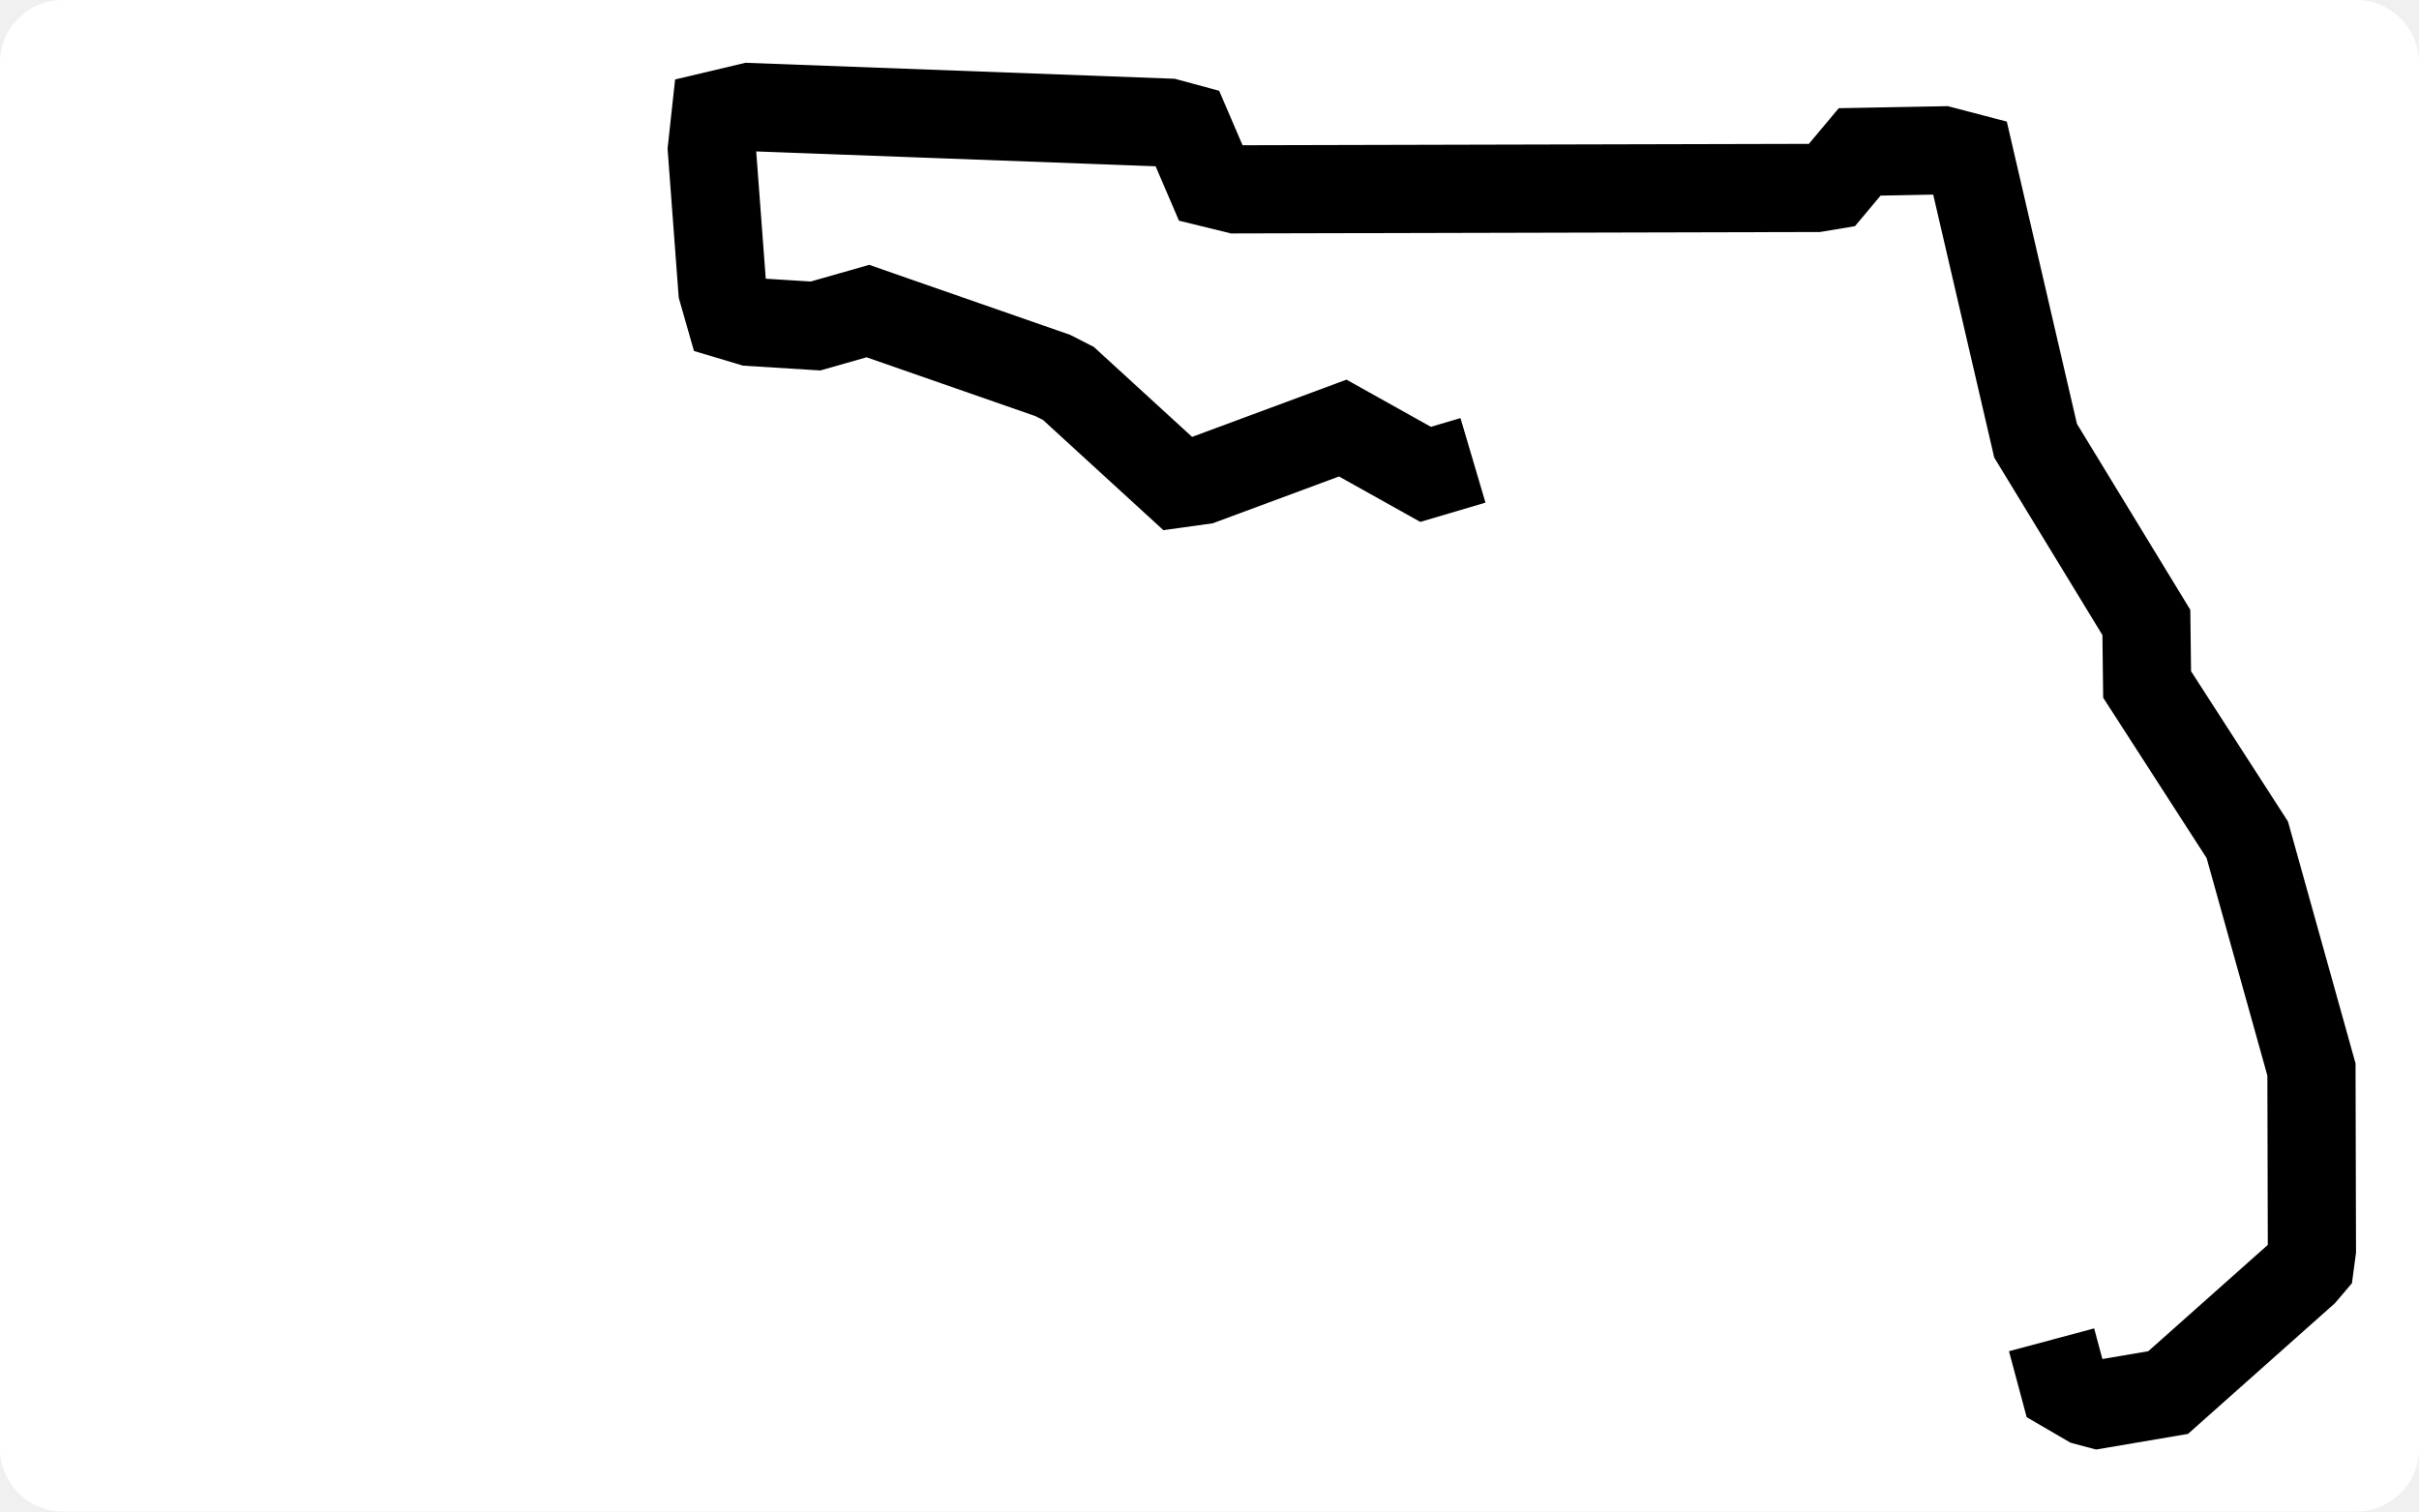
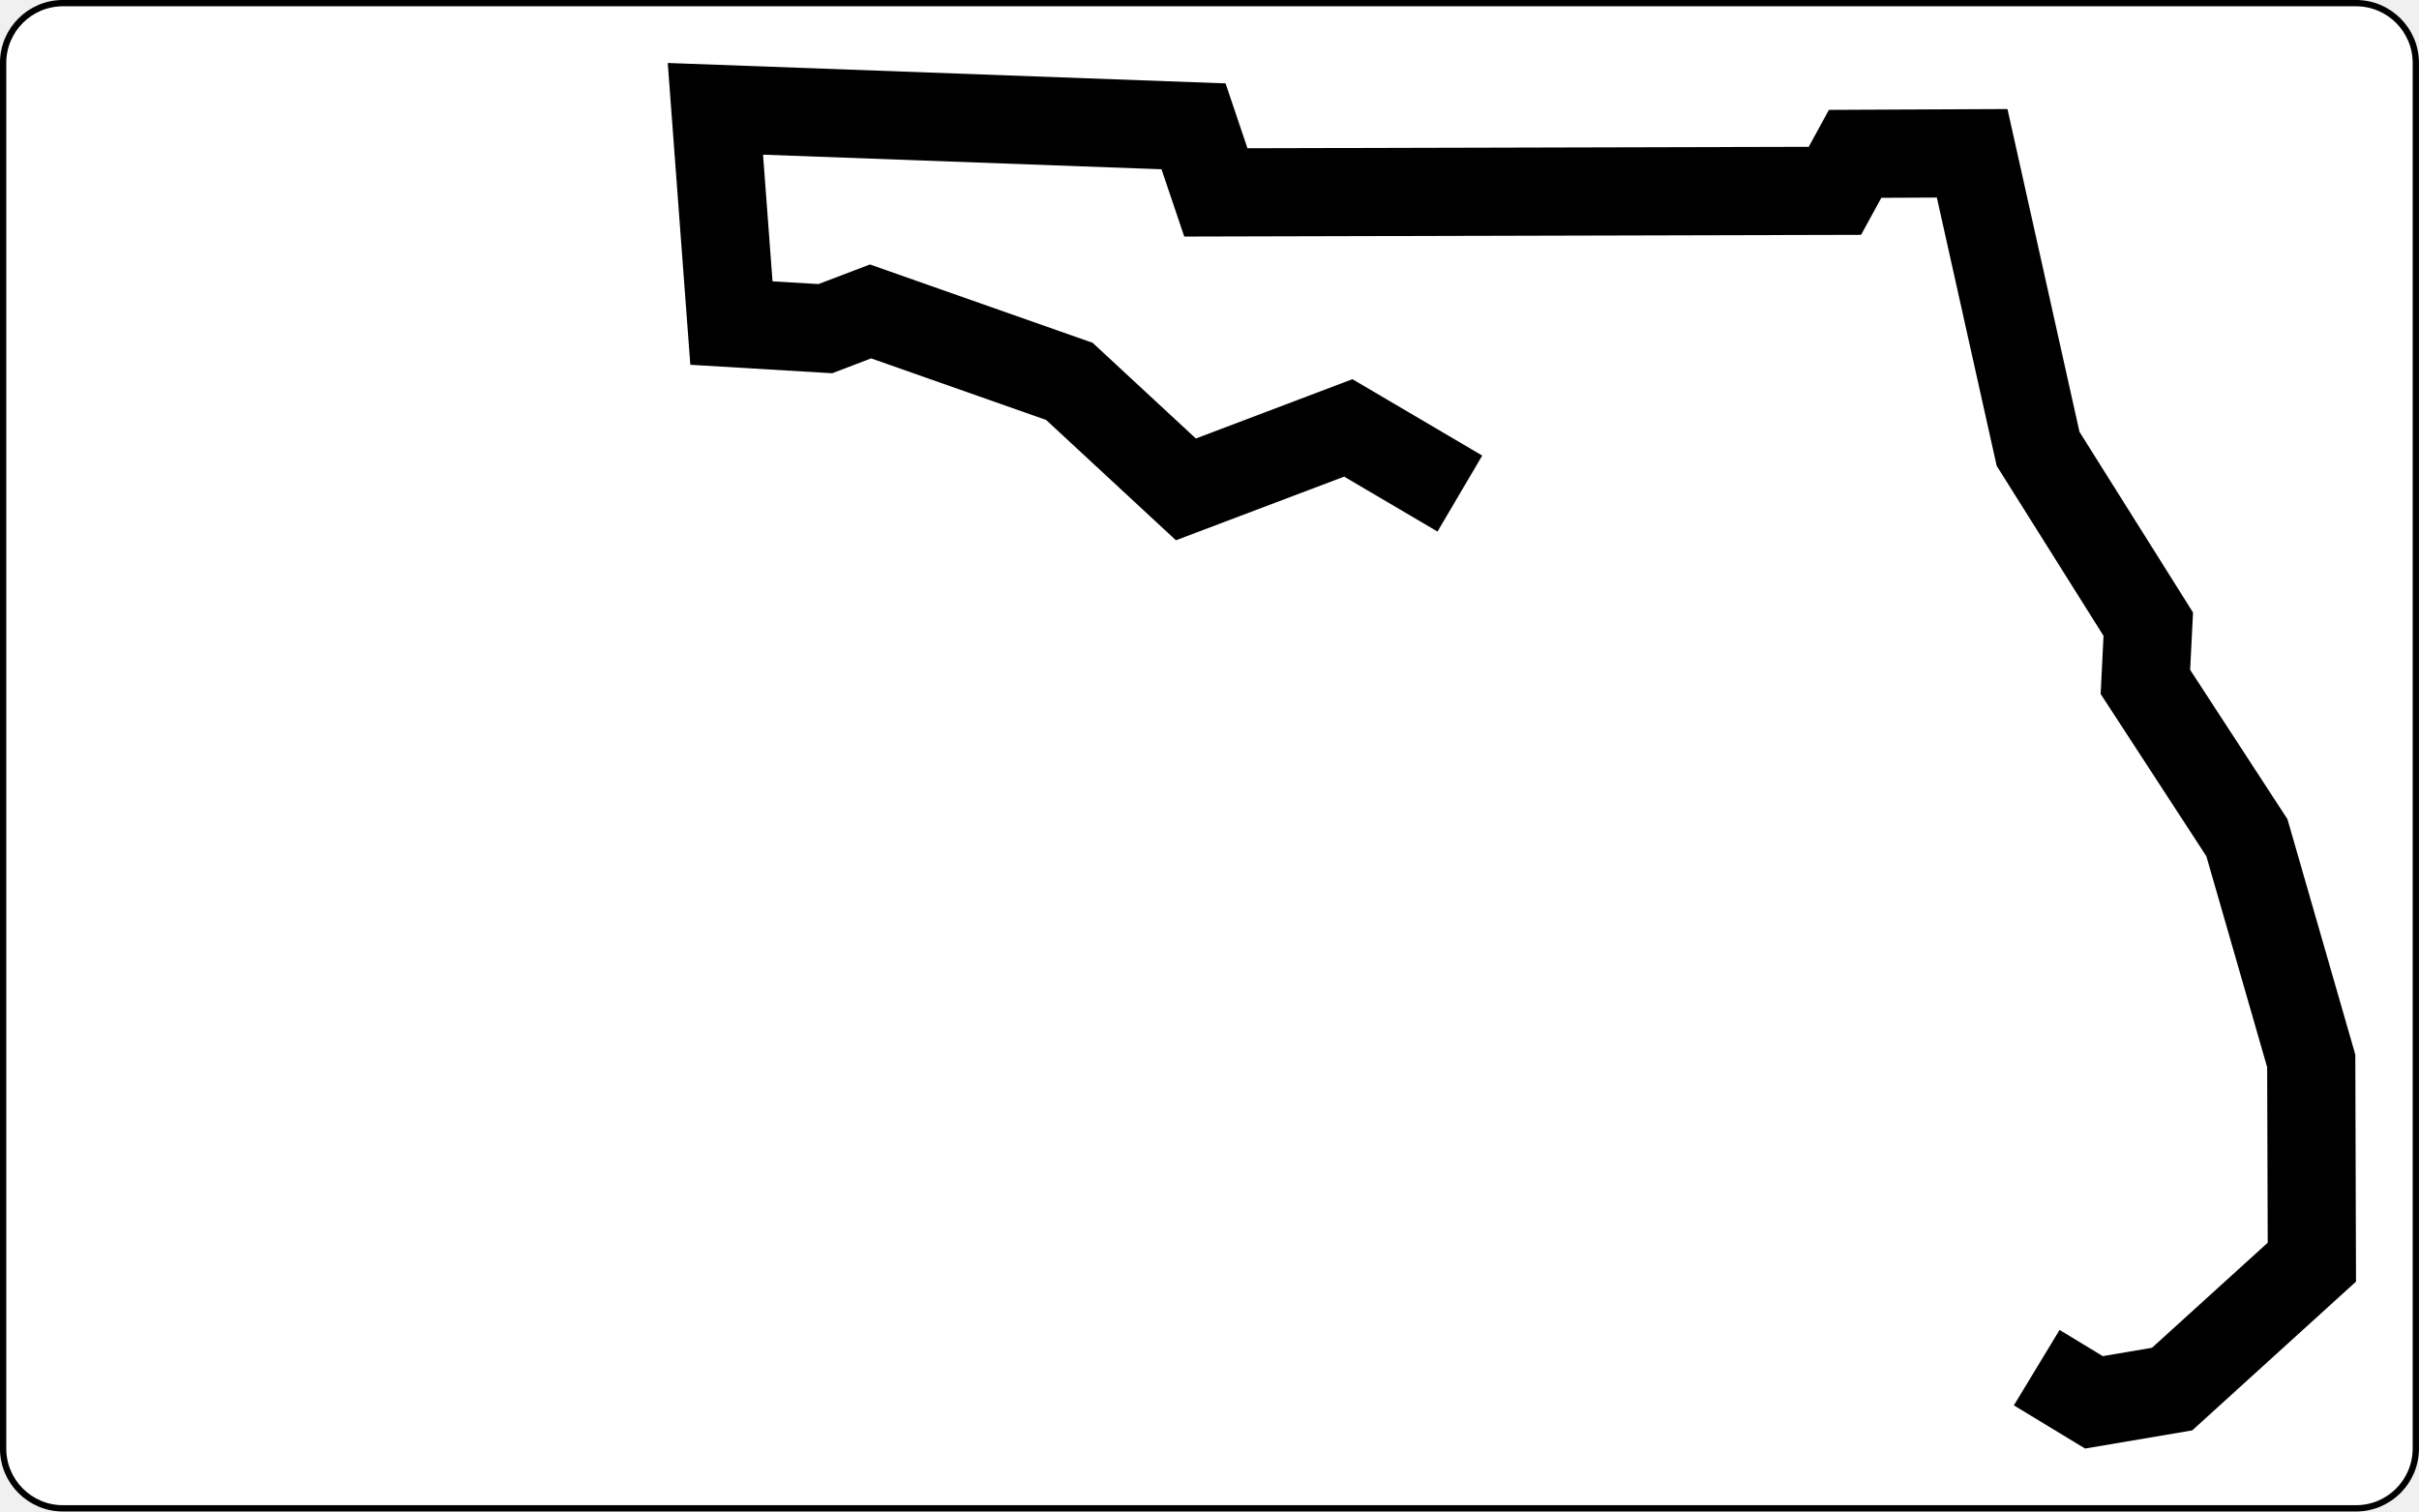
<svg xmlns="http://www.w3.org/2000/svg" width="48" height="30" viewBox="0 0 48 30" role="img" aria-labelledby="title source">
-   <rect width="48" height="30" rx="1.25" fill="#ffffff" />
-   <path d="M40.709 26.592L40.967 27.553L41.424 27.819L41.634 27.875L43.022 27.639L45.706 25.251L45.836 25.098L45.875 24.806L45.866 21.227L44.593 16.668L42.605 13.585L42.59 12.354L40.392 8.747L39.088 3.126L38.545 2.984L36.901 3.015L36.345 3.679L36.04 3.73L24.532 3.758L24.026 3.634L23.555 2.536L23.178 2.434L14.878 2.125L14.199 2.286L14.125 2.965L14.334 5.755L14.48 6.265L14.898 6.39L16.182 6.47L17.221 6.174L20.892 7.453L21.201 7.611L23.372 9.599L23.848 9.533L26.644 8.496L28.288 9.415L29.228 9.137" fill="none" stroke="#000000" stroke-width="1.75" stroke-linecap="butt" stroke-linejoin="miter" stroke-miterlimit="8" />
+   <rect id="panel-outline" x="0.062" y="0.062" width="47.875" height="29.875" rx="1.188" fill="#ffffff" stroke="#000000" stroke-width="0.125" />
+   <path id="florida-outline" d="M41.374 28.75L43.5 28.39L46.75 25.437L46.736 20.931L45.39 16.259L43.459 13.295L43.516 12.157L41.263 8.571L39.834 2.164L36.291 2.181L35.89 2.914L24.753 2.942L24.319 1.655L13.25 1.25L13.698 7.24L16.513 7.408L17.286 7.113L20.758 8.335L23.334 10.723L26.672 9.46L28.524 10.55L29.412 9.042L26.836 7.526L23.729 8.703L21.681 6.804L17.262 5.249L16.241 5.638L15.329 5.584L15.141 3.07L23.048 3.36L23.499 4.695L36.929 4.661L37.331 3.926L38.433 3.921L39.62 9.246L41.74 12.62L41.683 13.774L43.781 16.995L44.987 21.181L44.998 24.665L42.702 26.75L41.725 26.916L40.868 26.396L39.961 27.893Z" fill="#000000" fill-rule="evenodd" />
</svg>
